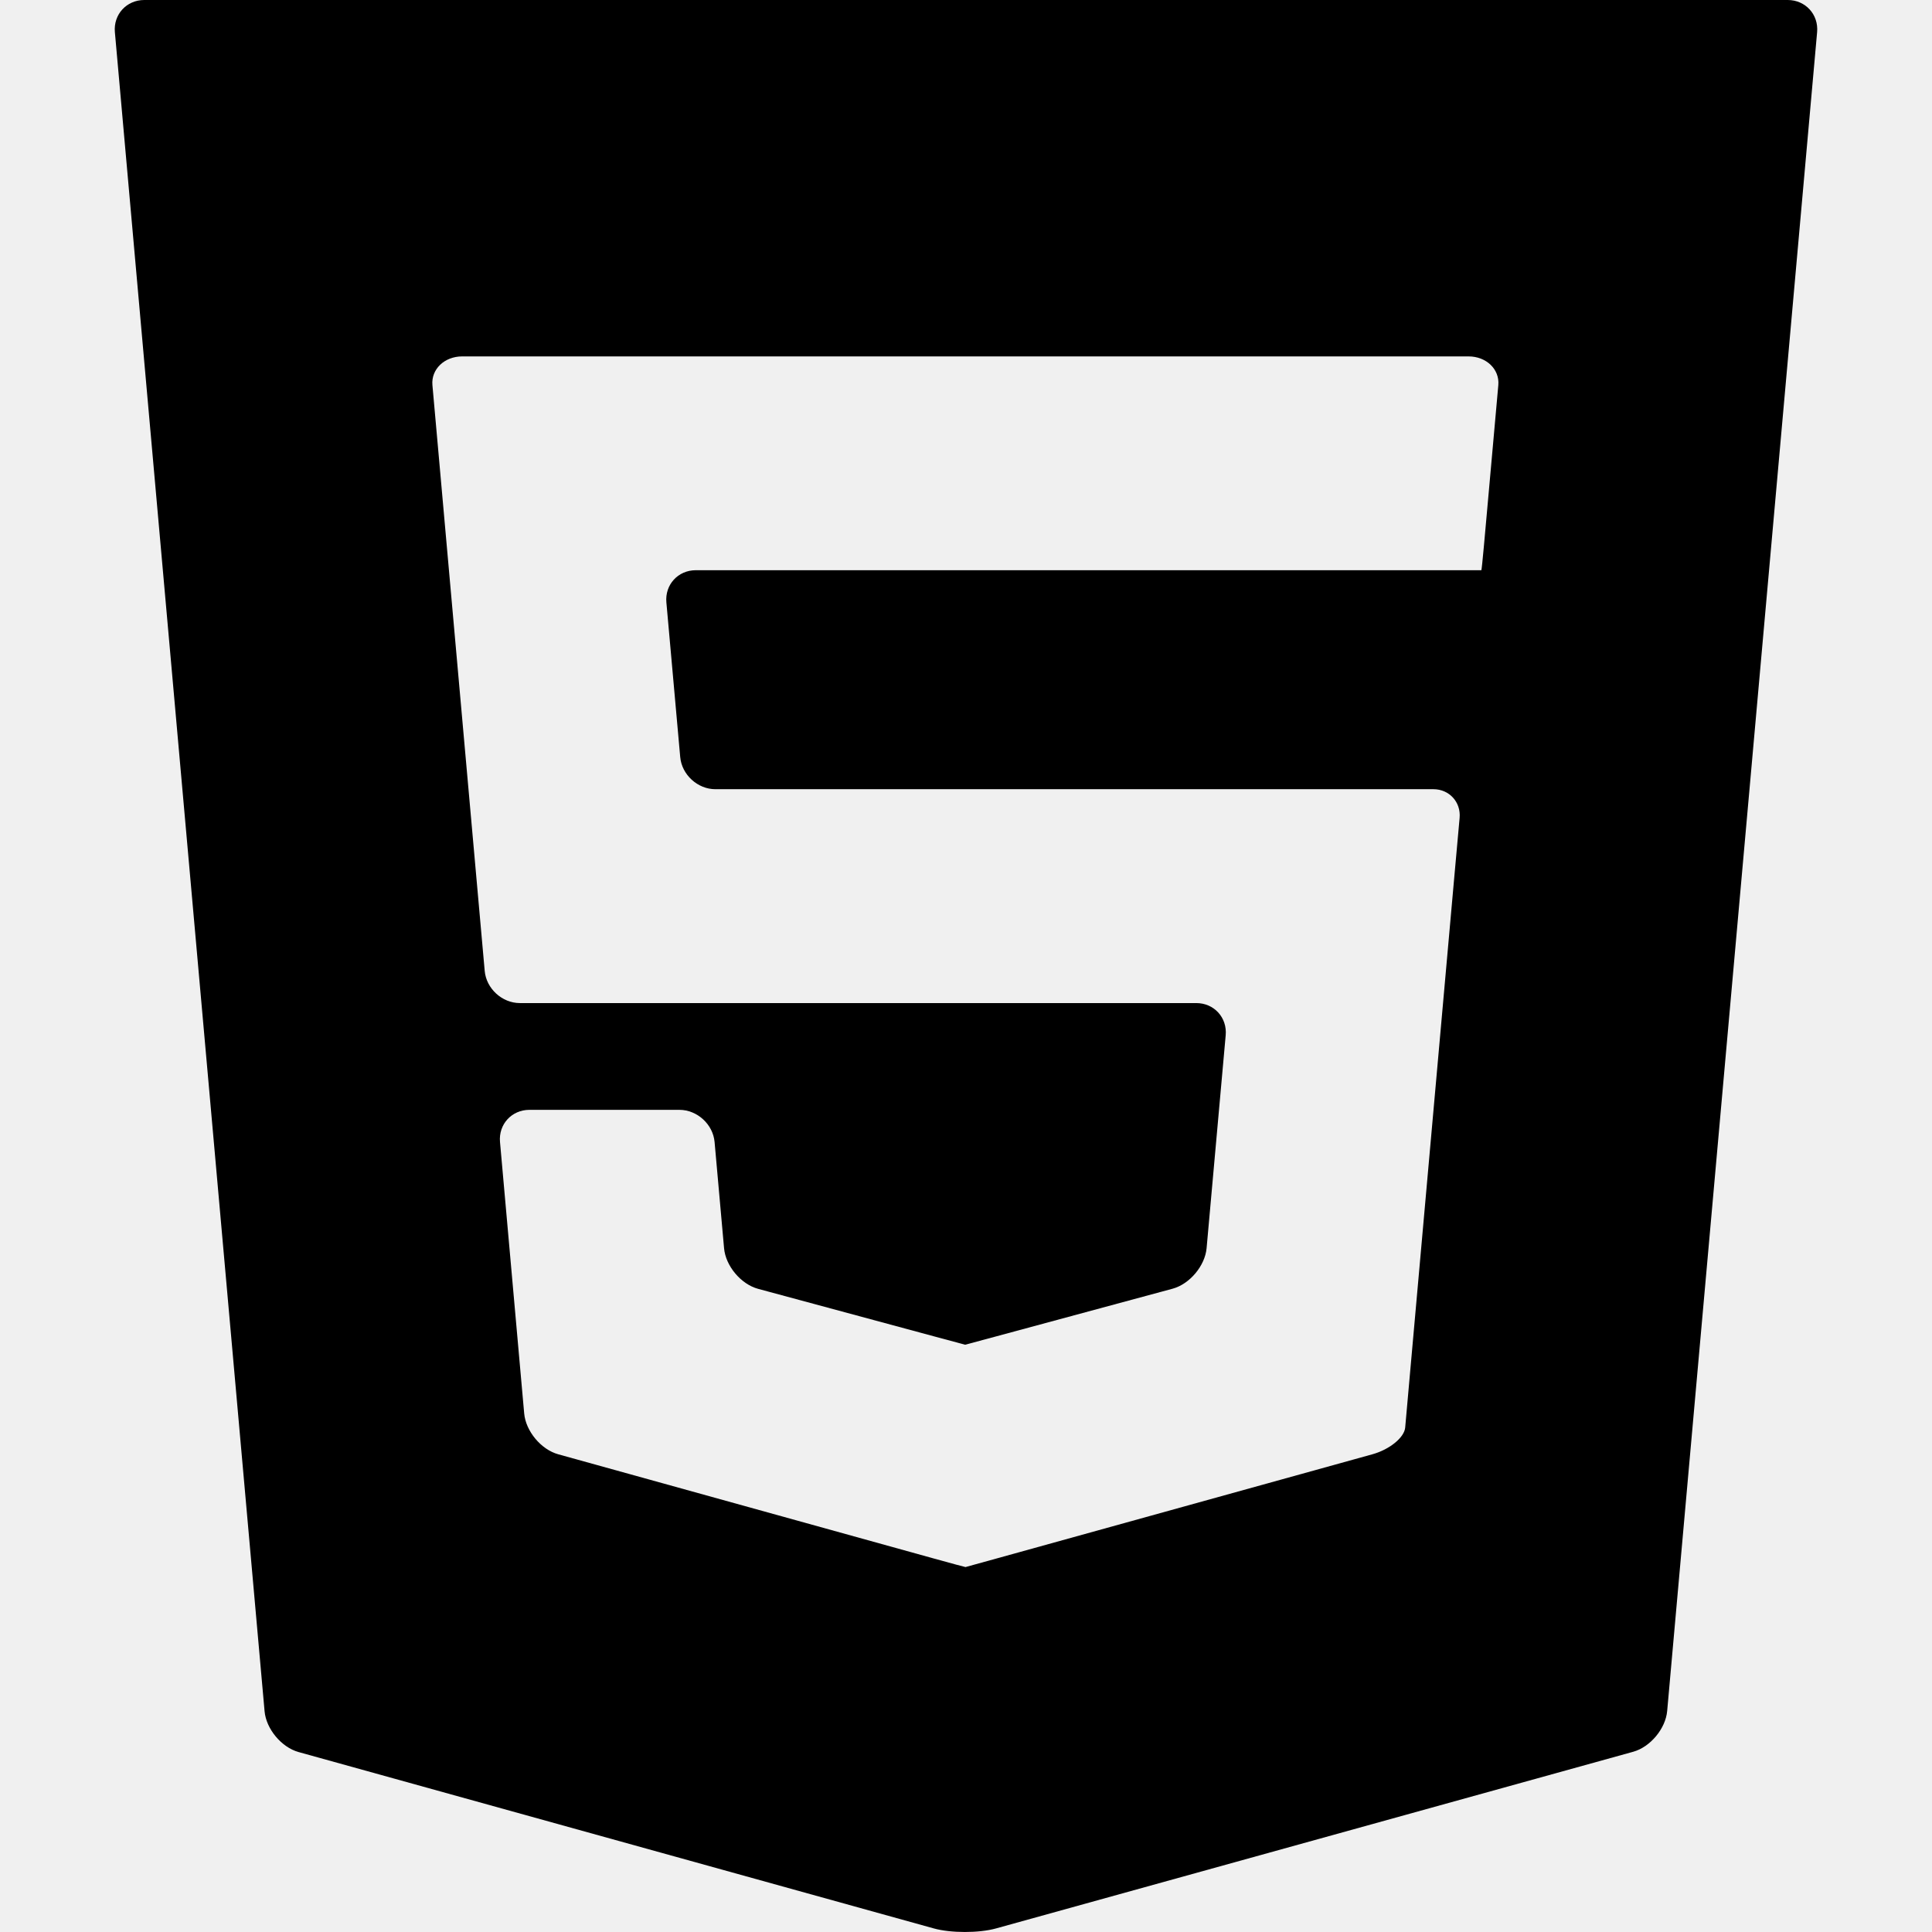
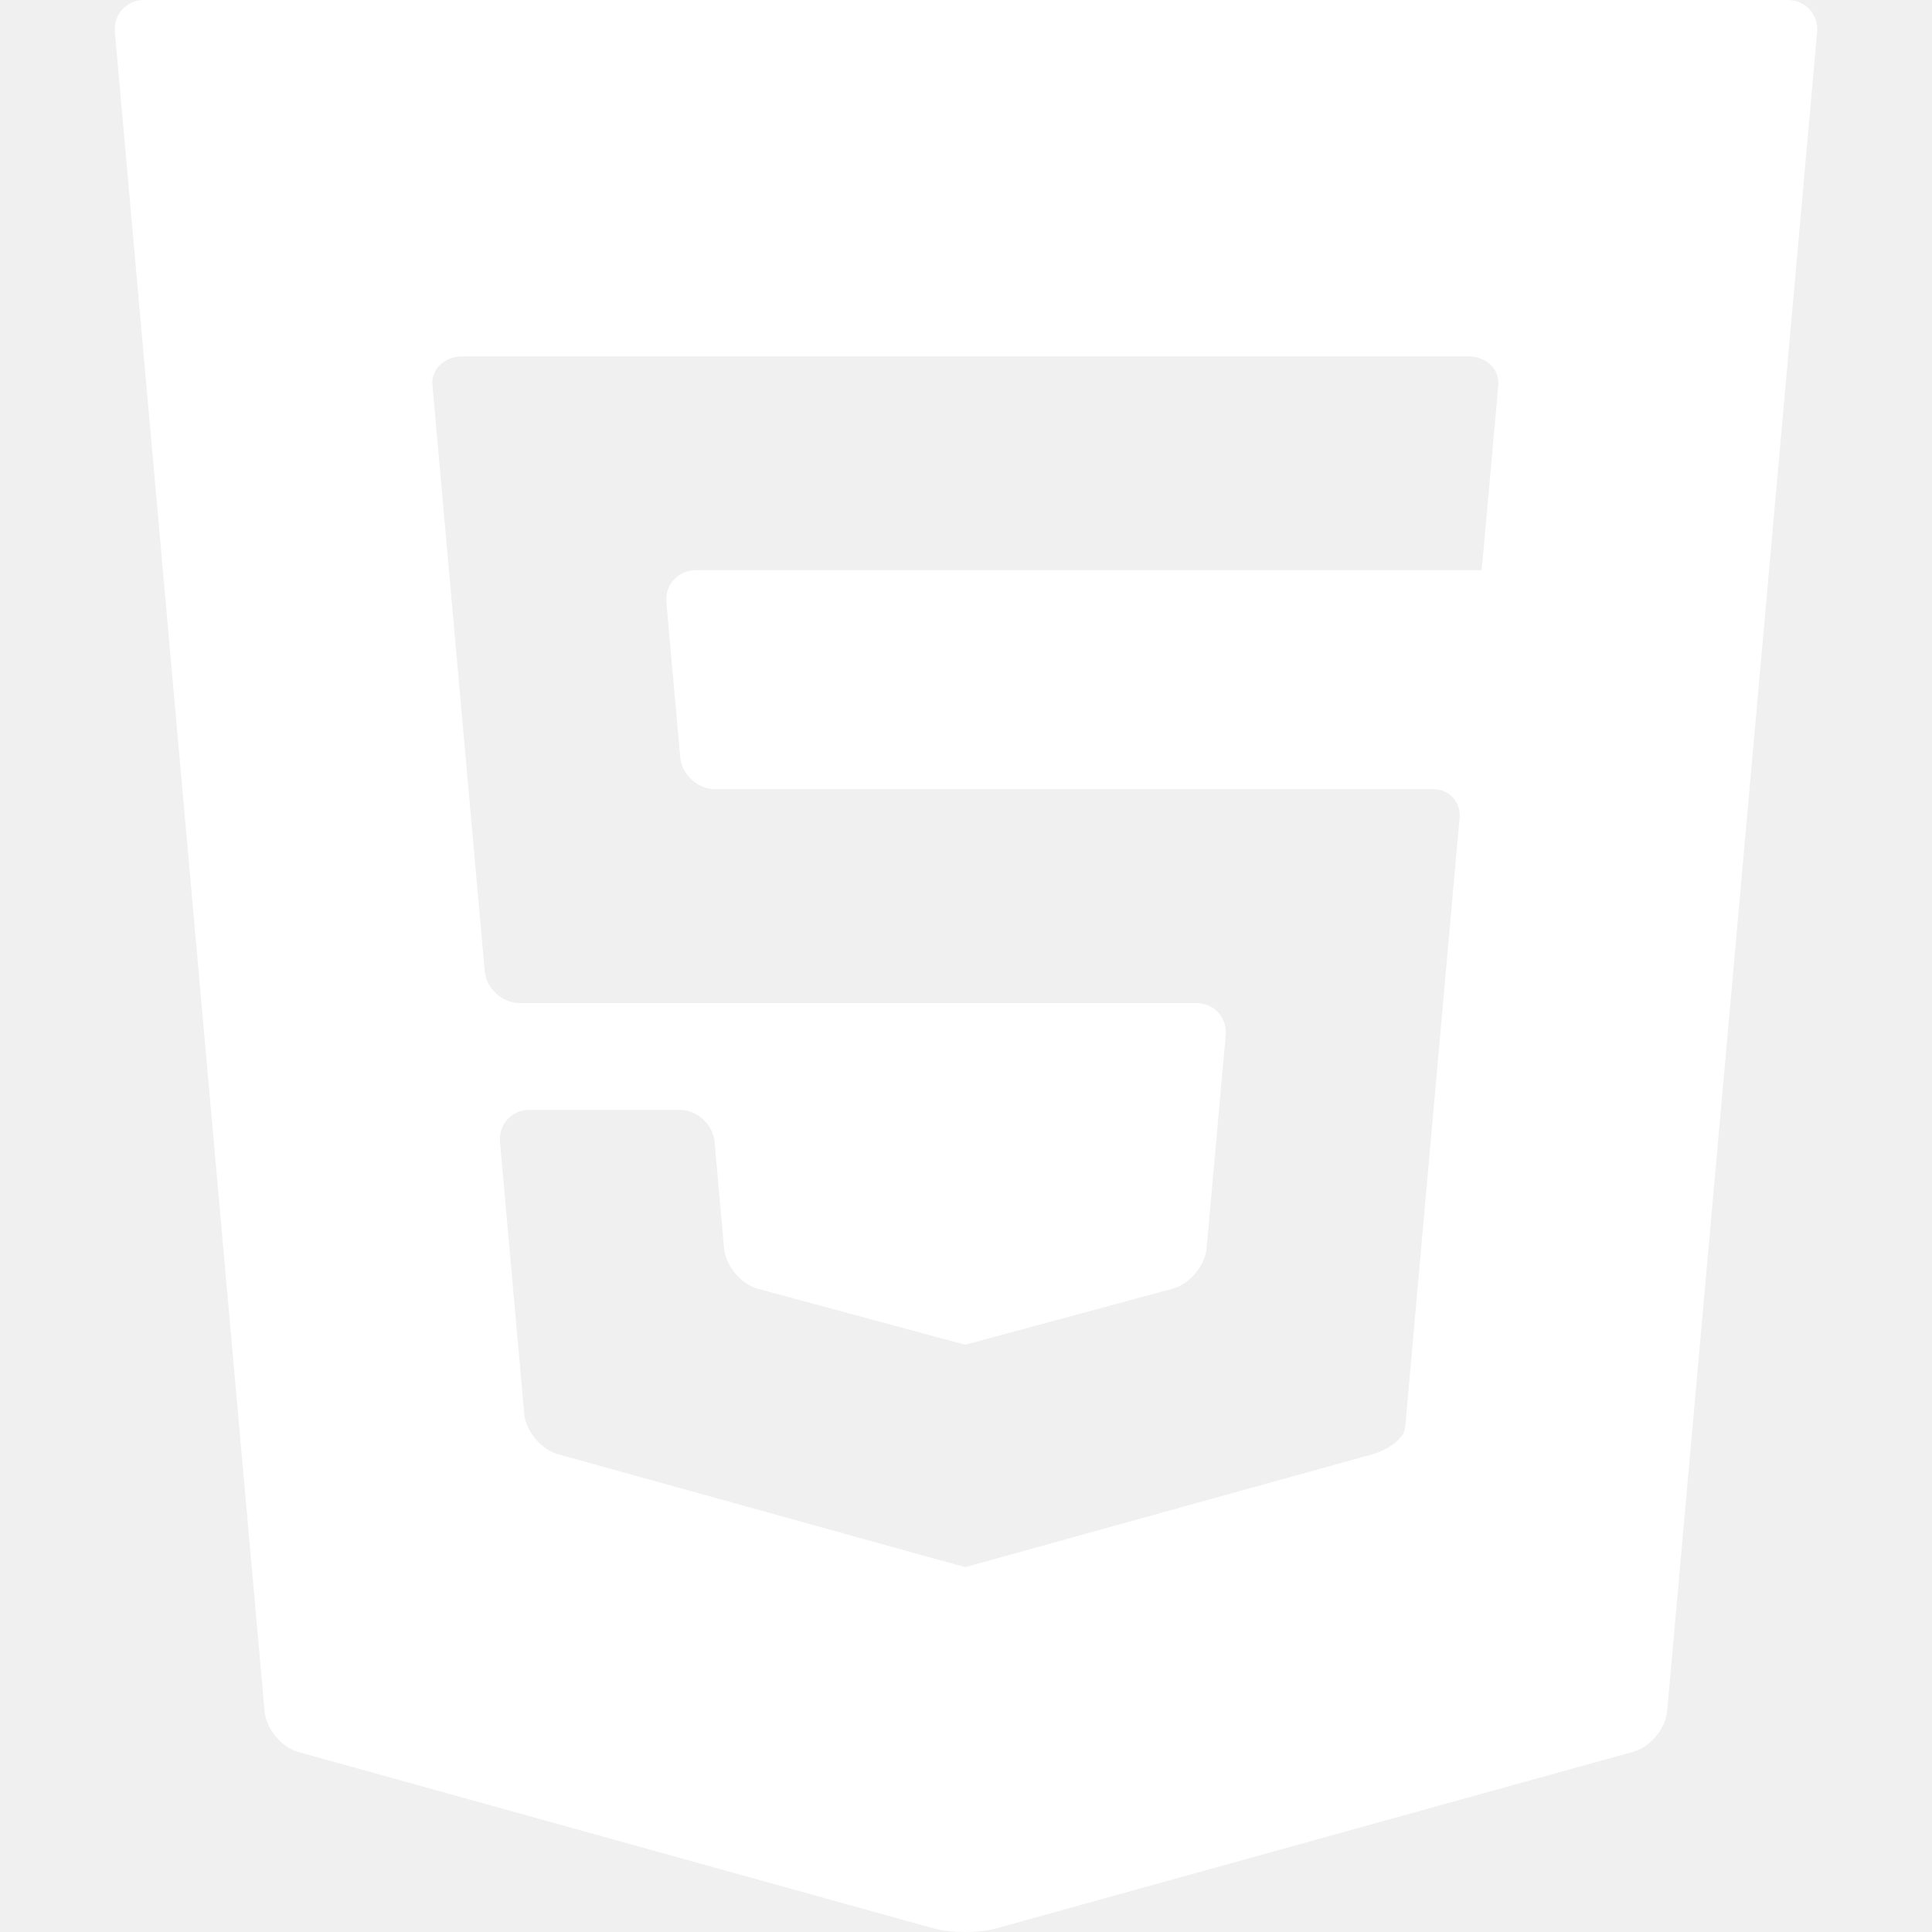
- <svg xmlns="http://www.w3.org/2000/svg" version="1.1" id="Layer_1" x="0px" y="0px" viewBox="0 0 299.215 299.215" style="enable-background:new 0 0 299.215 299.215;" xml:space="preserve">
-   <g id="XMLID_106_">
-     <path id="XMLID_107_" d="M22.347,0c-2.75,0-4.799,2.241-4.555,4.98l23.184,260.047c0.244,2.739,2.611,5.582,5.262,6.318   l98.381,27.316c2.65,0.736,6.986,0.736,9.637,0.002l98.68-27.361c2.65-0.735,5.02-3.578,5.264-6.316L281.422,4.98   c0.246-2.739-1.805-4.98-4.555-4.98H22.347z M232.049,59.641c-0.219,2.443-0.598,6.684-0.842,9.423l-0.611,6.823   c-0.246,2.738-0.596,6.654-0.781,8.701c-0.184,2.048-0.359,3.723-0.391,3.723c-0.031,0-2.307,0-5.057,0h-69.76   c-2.75,0-5.023,0-5.053,0s-2.305,0-5.055,0h-36.74c-2.75,0-4.799,2.241-4.555,4.98l2.143,23.955c0.244,2.738,2.695,4.98,5.445,4.98   H144.5c2.75,0,5.025,0,5.055,0s2.303,0,5.053,0h57.939c2.75,0,7.006,0,9.457,0c2.449,0,4.273,1.999,4.051,4.442   c-0.223,2.443-0.604,6.685-0.848,9.423l-6.891,77.228c-0.246,2.739-0.557,6.238-0.691,7.776c-0.137,1.537-2.416,3.396-5.066,4.131   l-58.133,16.119c-2.65,0.734-4.852,1.342-4.893,1.351c-0.041,0.009-2.242-0.586-4.893-1.321l-58.195-16.148   c-2.65-0.735-5.018-3.578-5.262-6.317l-3.746-42.045c-0.244-2.739,1.807-4.98,4.557-4.98h5.311c2.75,0,7.25,0,10,0h7.92   c2.75,0,5.199,2.241,5.445,4.98l1.469,16.459c0.244,2.739,2.615,5.566,5.271,6.283l27.221,7.351   c2.654,0.717,4.836,1.304,4.848,1.304s2.193-0.588,4.848-1.305l27.27-7.369c2.654-0.717,5.027-3.545,5.273-6.283l2.957-32.976   c0.246-2.739-1.803-4.98-4.553-4.98h-30.666c-2.75,0-5.023,0-5.053,0s-2.305,0-5.055,0H80.511c-2.75,0-5.199-2.242-5.443-4.98   l-7.256-81.306c-0.244-2.739-0.623-6.979-0.842-9.423c-0.217-2.443,1.854-4.442,4.604-4.442H144.5c2.75,0,5.025,0,5.055,0   s2.303,0,5.053,0h72.838C230.195,55.198,232.267,57.197,232.049,59.641z" />
+ <svg xmlns="http://www.w3.org/2000/svg" version="1.1" style="enable-background:new 0 0 299.215 299.215;" xml:space="preserve" width="299.215" height="299.215">
+   <rect id="backgroundrect" width="100%" height="100%" x="0" y="0" fill="none" stroke="none" />
+   <g class="currentLayer" style="">
+     <g id="XMLID_106_" class="selected" fill="#ffffff" fill-opacity="1">
+       <path id="XMLID_107_" d="M22.347,0c-2.75,0-4.799,2.241-4.555,4.98l23.184,260.047c0.244,2.739,2.611,5.582,5.262,6.318   l98.381,27.316c2.65,0.736,6.986,0.736,9.637,0.002l98.68-27.361c2.65-0.735,5.02-3.578,5.264-6.316L281.422,4.98   c0.246-2.739-1.805-4.98-4.555-4.98H22.347z M232.049,59.641c-0.219,2.443-0.598,6.684-0.842,9.423l-0.611,6.823   c-0.246,2.738-0.596,6.654-0.781,8.701c-0.184,2.048-0.359,3.723-0.391,3.723c-0.031,0-2.307,0-5.057,0h-69.76   c-2.75,0-5.023,0-5.053,0s-2.305,0-5.055,0h-36.74c-2.75,0-4.799,2.241-4.555,4.98l2.143,23.955c0.244,2.738,2.695,4.98,5.445,4.98   H144.5c2.75,0,5.025,0,5.055,0s2.303,0,5.053,0h57.939c2.75,0,7.006,0,9.457,0c2.449,0,4.273,1.999,4.051,4.442   c-0.223,2.443-0.604,6.685-0.848,9.423l-6.891,77.228c-0.246,2.739-0.557,6.238-0.691,7.776c-0.137,1.537-2.416,3.396-5.066,4.131   l-58.133,16.119c-2.65,0.734-4.852,1.342-4.893,1.351c-0.041,0.009-2.242-0.586-4.893-1.321l-58.195-16.148   c-2.65-0.735-5.018-3.578-5.262-6.317l-3.746-42.045c-0.244-2.739,1.807-4.98,4.557-4.98h5.311c2.75,0,7.25,0,10,0h7.92   c2.75,0,5.199,2.241,5.445,4.98l1.469,16.459c0.244,2.739,2.615,5.566,5.271,6.283l27.221,7.351   c2.654,0.717,4.836,1.304,4.848,1.304s2.193-0.588,4.848-1.305l27.27-7.369c2.654-0.717,5.027-3.545,5.273-6.283l2.957-32.976   c0.246-2.739-1.803-4.98-4.553-4.98h-30.666c-2.75,0-5.023,0-5.053,0s-2.305,0-5.055,0H80.511c-2.75,0-5.199-2.242-5.443-4.98   l-7.256-81.306c-0.244-2.739-0.623-6.979-0.842-9.423c-0.217-2.443,1.854-4.442,4.604-4.442H144.5c2.75,0,5.025,0,5.055,0   s2.303,0,5.053,0h72.838C230.195,55.198,232.267,57.197,232.049,59.641z" fill="#ffffff" fill-opacity="1" />
+     </g>
+     <g id="svg_1">
+ </g>
+     <g id="svg_2">
+ </g>
+     <g id="svg_3">
+ </g>
+     <g id="svg_4">
+ </g>
+     <g id="svg_5">
+ </g>
+     <g id="svg_6">
+ </g>
+     <g id="svg_7">
+ </g>
+     <g id="svg_8">
+ </g>
+     <g id="svg_9">
+ </g>
+     <g id="svg_10">
+ </g>
+     <g id="svg_11">
+ </g>
+     <g id="svg_12">
+ </g>
+     <g id="svg_13">
+ </g>
+     <g id="svg_14">
+ </g>
+     <g id="svg_15">
+ </g>
  </g>
-   <g>
- </g>
-   <g>
- </g>
-   <g>
- </g>
-   <g>
- </g>
-   <g>
- </g>
-   <g>
- </g>
-   <g>
- </g>
-   <g>
- </g>
-   <g>
- </g>
-   <g>
- </g>
-   <g>
- </g>
-   <g>
- </g>
-   <g>
- </g>
-   <g>
- </g>
-   <g>
- </g>
</svg>
